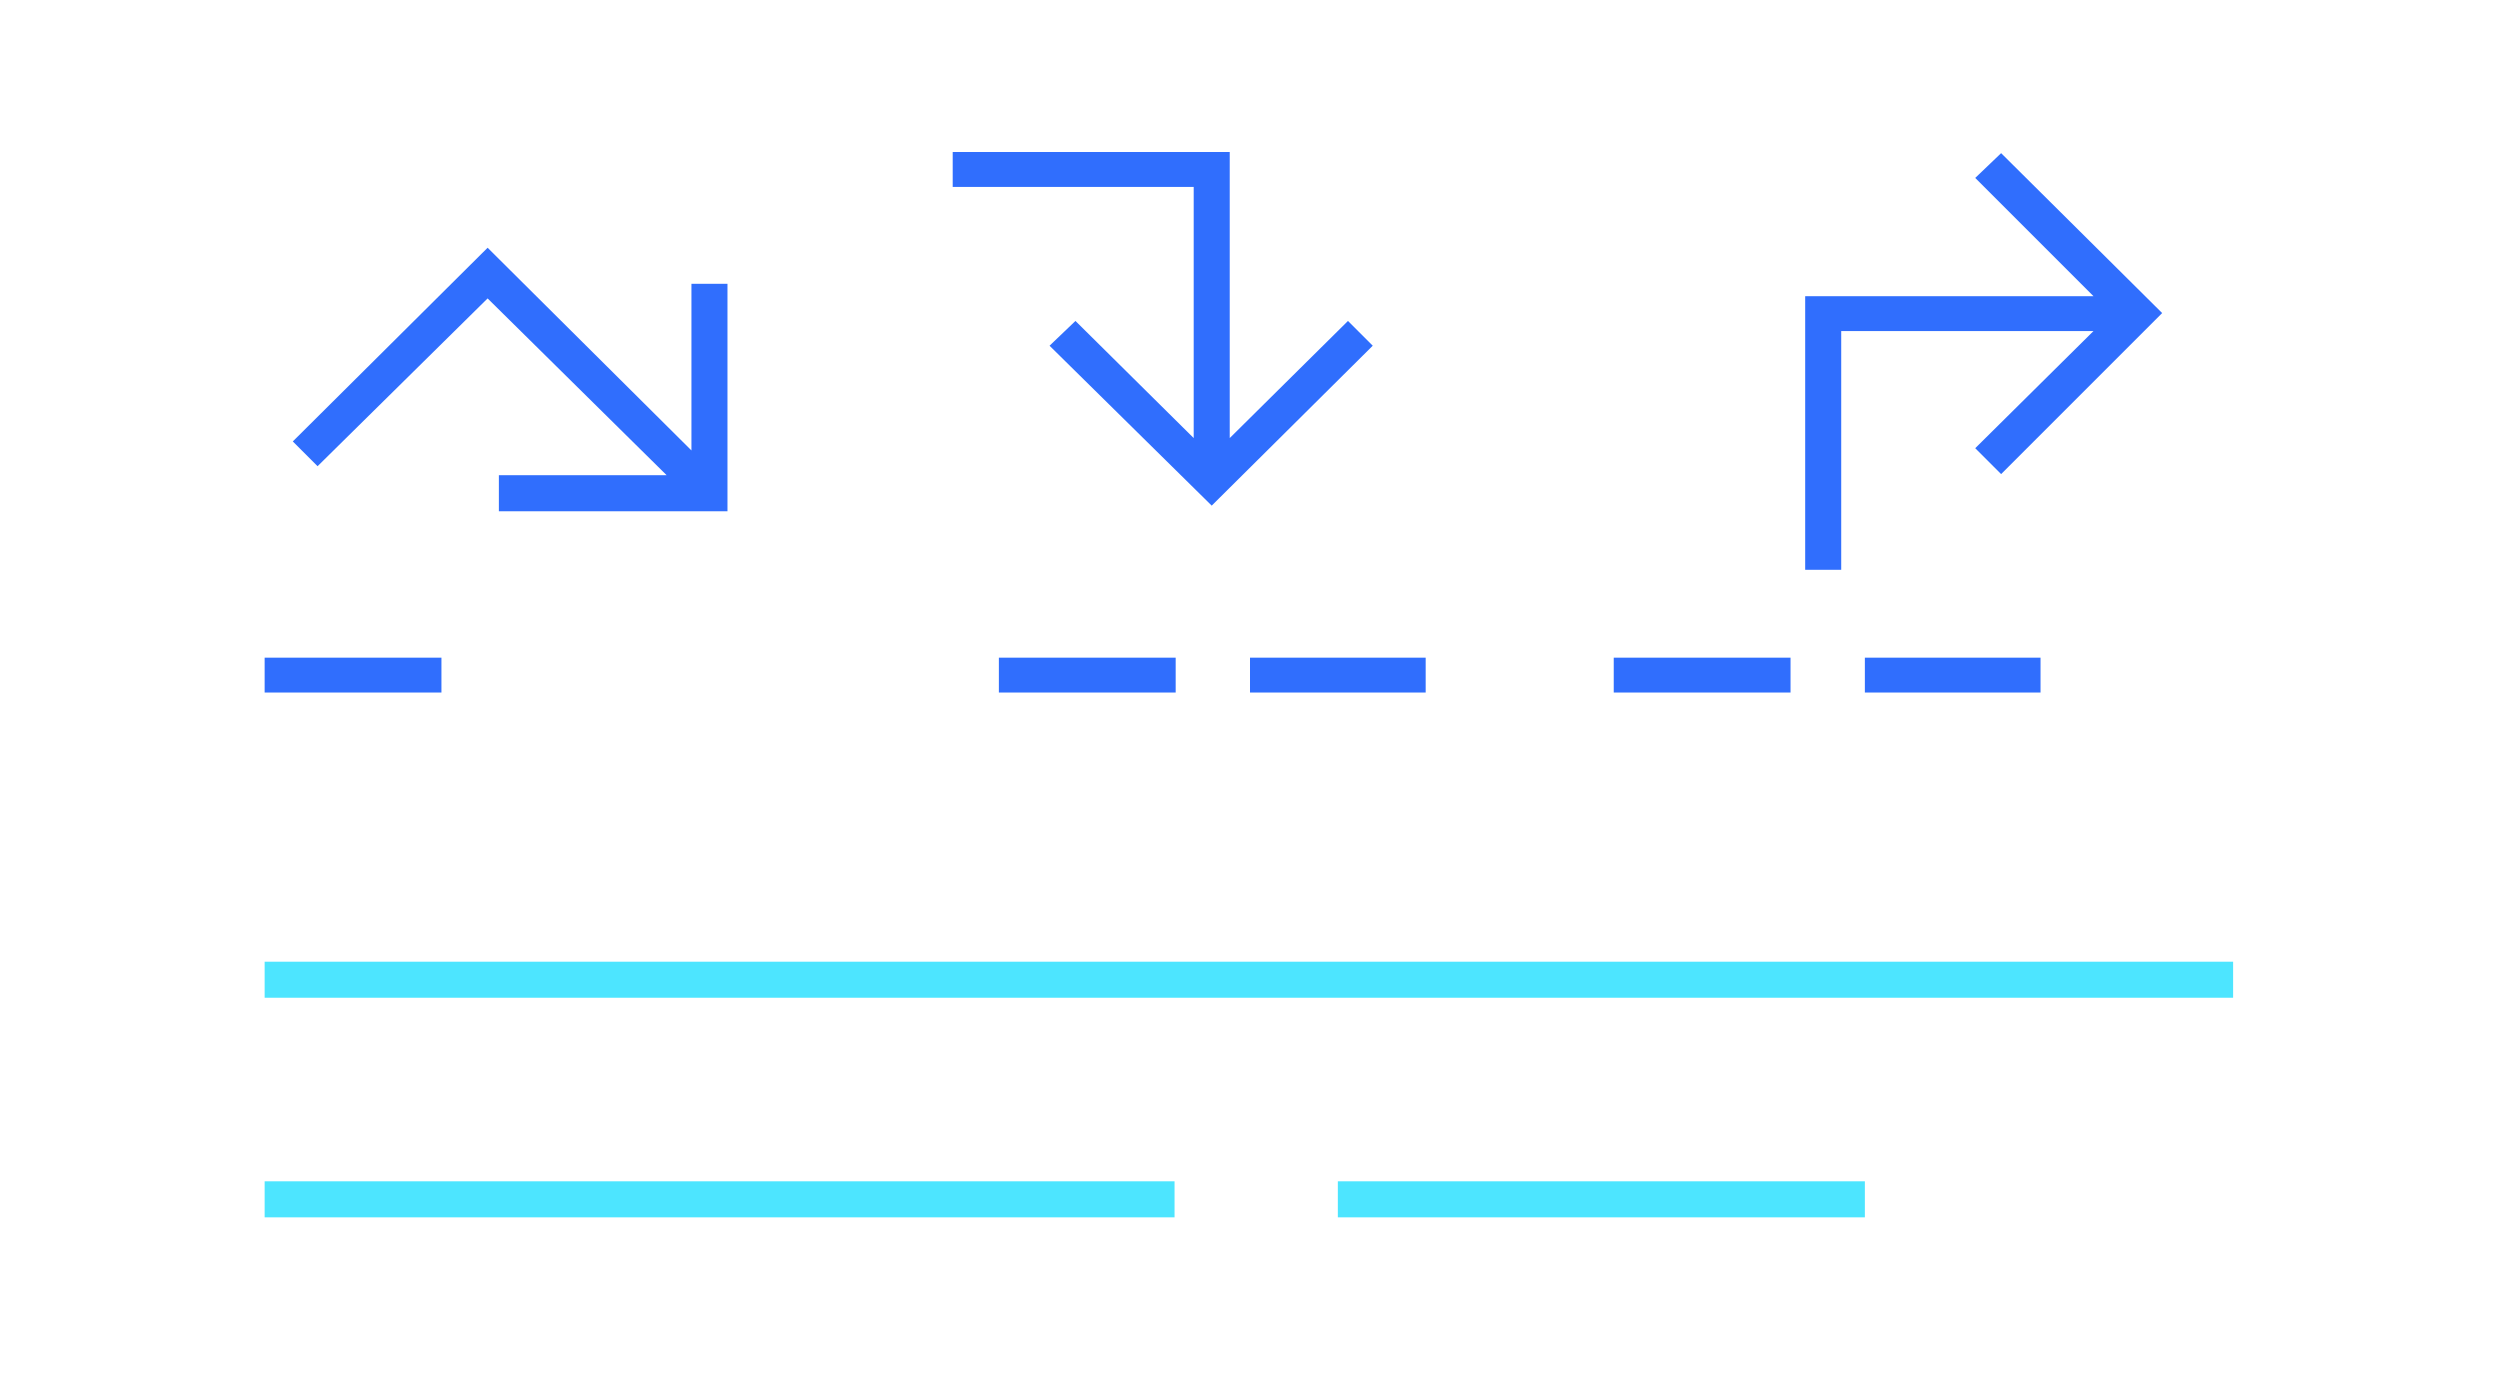
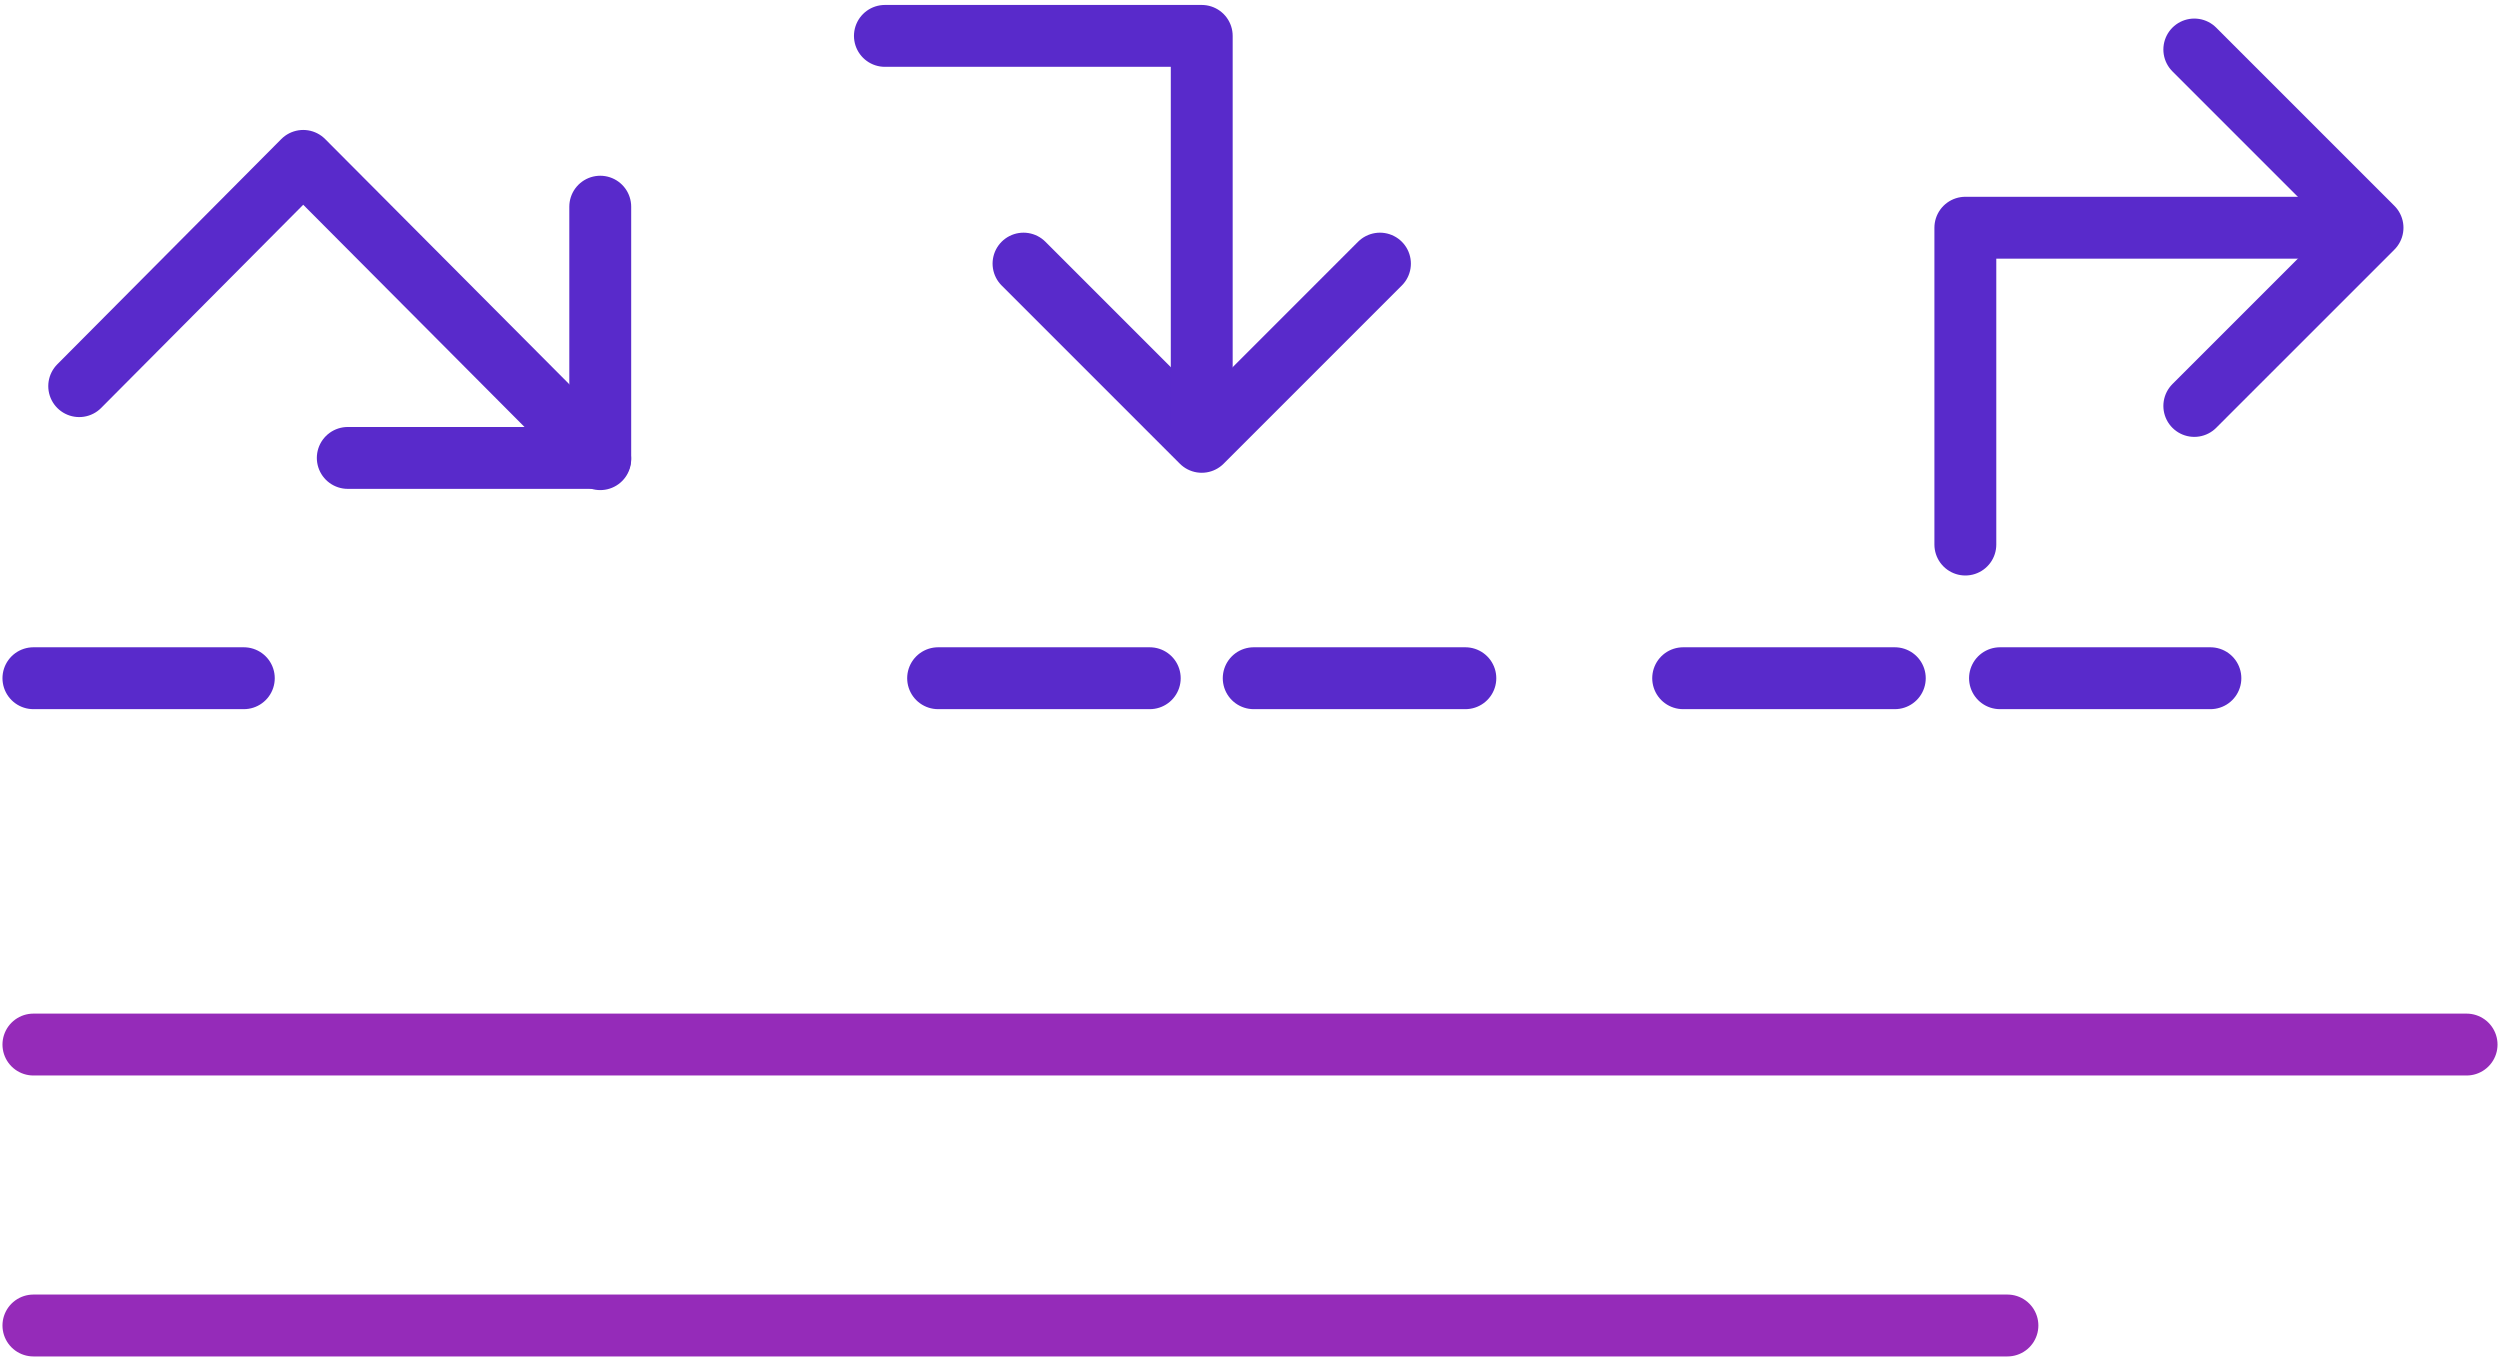
- <svg xmlns="http://www.w3.org/2000/svg" width="222" height="122" viewBox="0 0 222 122">
-   <path fill="#306EFD" d="M119.7 28.5l-10.5 10.4V13.5H84.6v3.1H106v22.3L95.5 28.5l-2.3 2.2 14.4 14.2 14.3-14.2m55.8-17.1l-2.3 2.2 10.5 10.5h-25.6v24.3h3.2V29.4h22.4l-10.5 10.4 2.3 2.3L192 27.8M61.4 25.2V40L43.3 22 26 39.2l2.2 2.2 15.1-14.9 15.9 15.7H44.3v3.2h20.3V25.2M23.5 61.5h15.7v-3.1H23.5m65.2 3.1h15.7v-3.1H88.7m22.3 3.1h15.6v-3.1H111m32.3 3.1H159v-3.1h-15.7m22.3 3.1h15.6v-3.1h-15.6" />
-   <path fill="#4DE5FF" d="M23.5 88.6h174.8v-3.2H23.5m0 22.7h80.8v-3.2H23.5m95.3 3.2h46.8v-3.2h-46.8" />
+ <svg xmlns="http://www.w3.org/2000/svg" width="202" height="110" viewBox="0 0 202 110">
+   <g stroke-width="5" fill="none" fill-rule="evenodd" stroke-linecap="round" stroke-linejoin="round">
+     <path stroke="#592ACB" d="M28.1 37h20.4V16.7M82.7 21.3l14.4 14.4 14.4-14.4" />
+     <path d="M2.7 84.4h196.6M2.7 107.1h159.5" stroke="#952BB9" />
+     <path d="M2.7 54.8h17M75.8 54.8h17.1M101.3 54.8h17.1M136 54.8h17.1M161.6 54.8h17M6.4 31.2L24.5 13l24 24.1M71.5 2.9h25.6v31.6M177.3 32.8l14.4-14.4L177.3 4" stroke="#592ACB" />
+     <path stroke="#592ACB" d="M190.4 18.4h-31.6V44" />
+   </g>
</svg>
